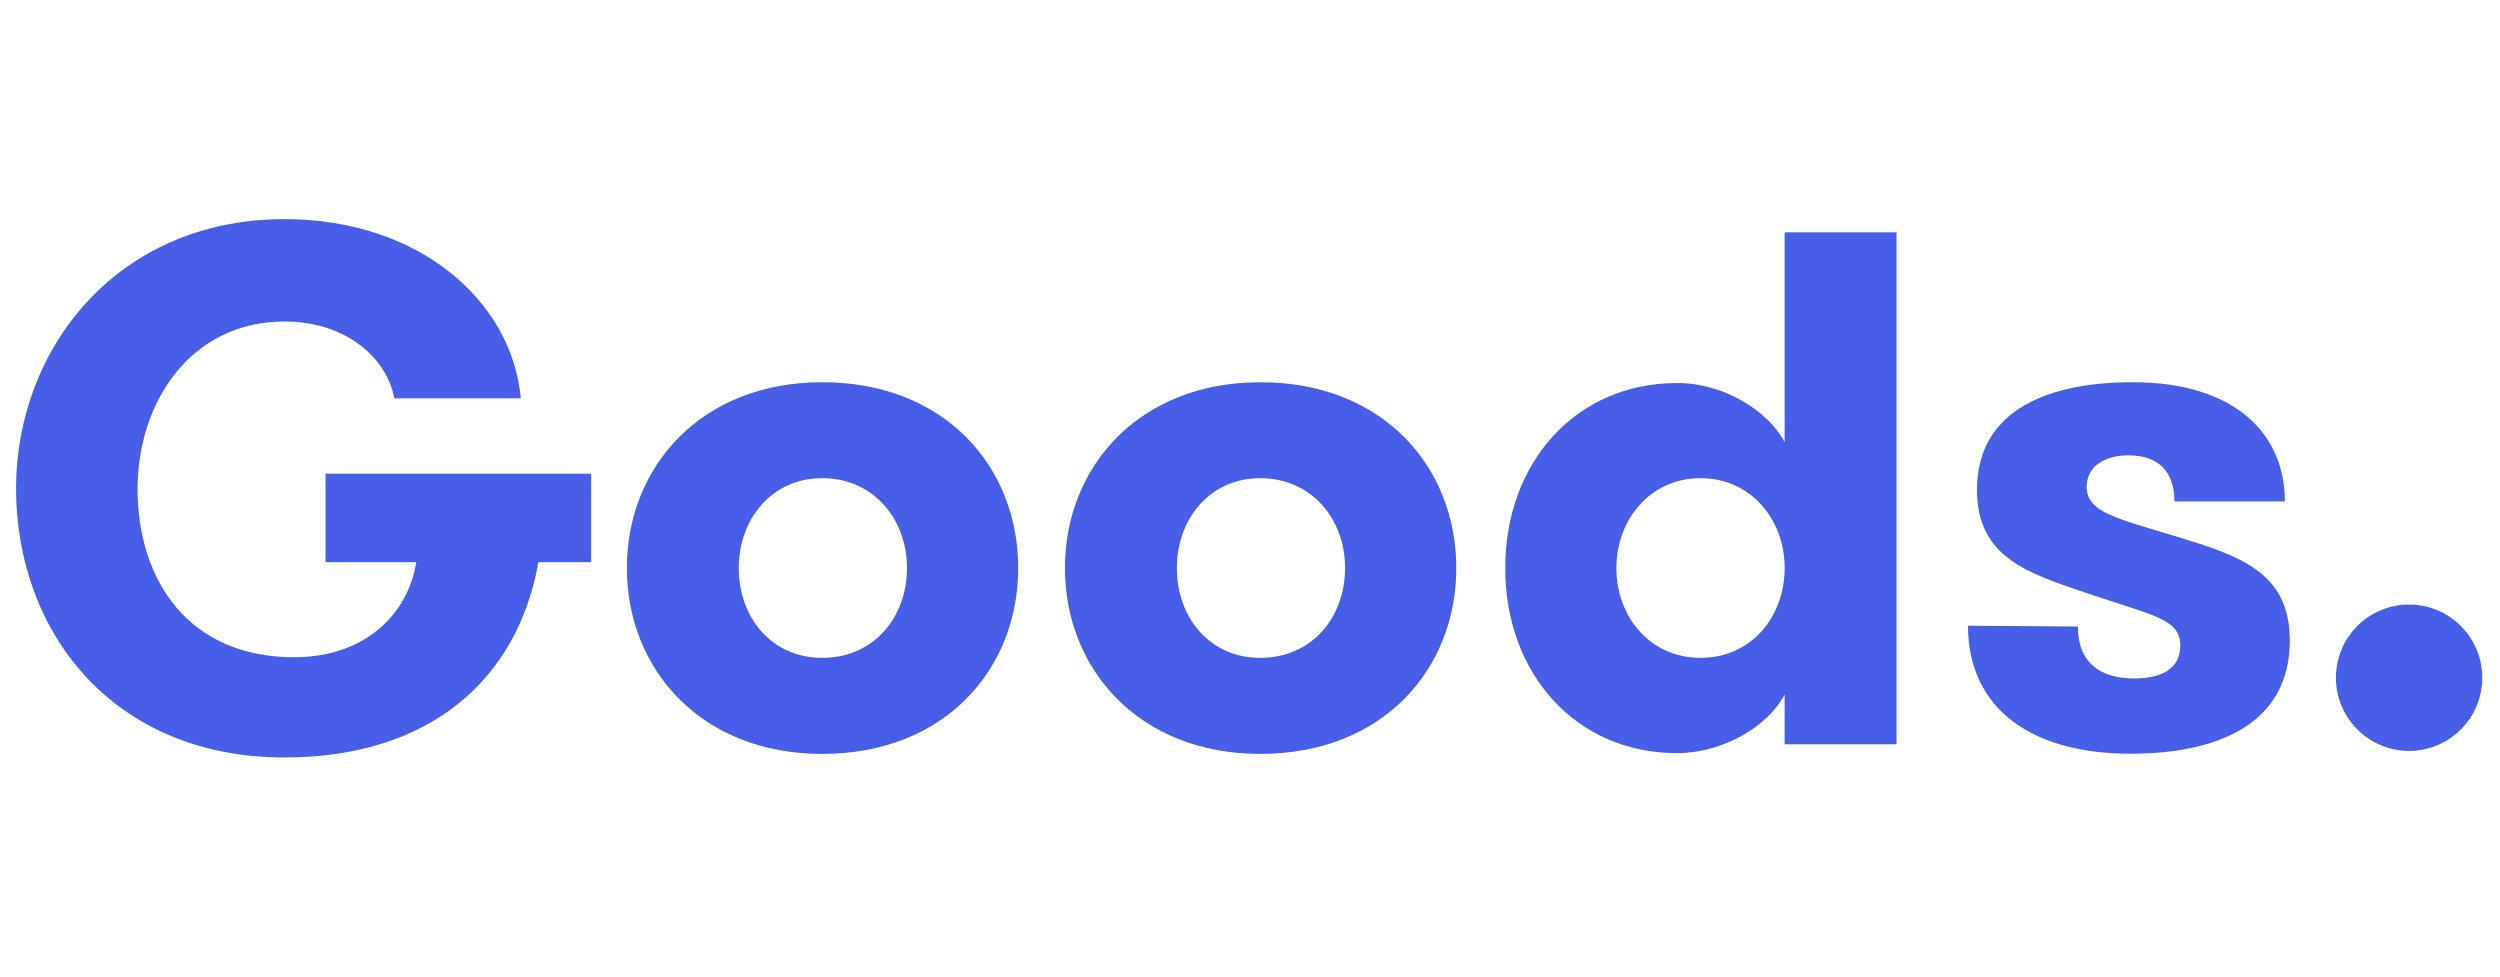
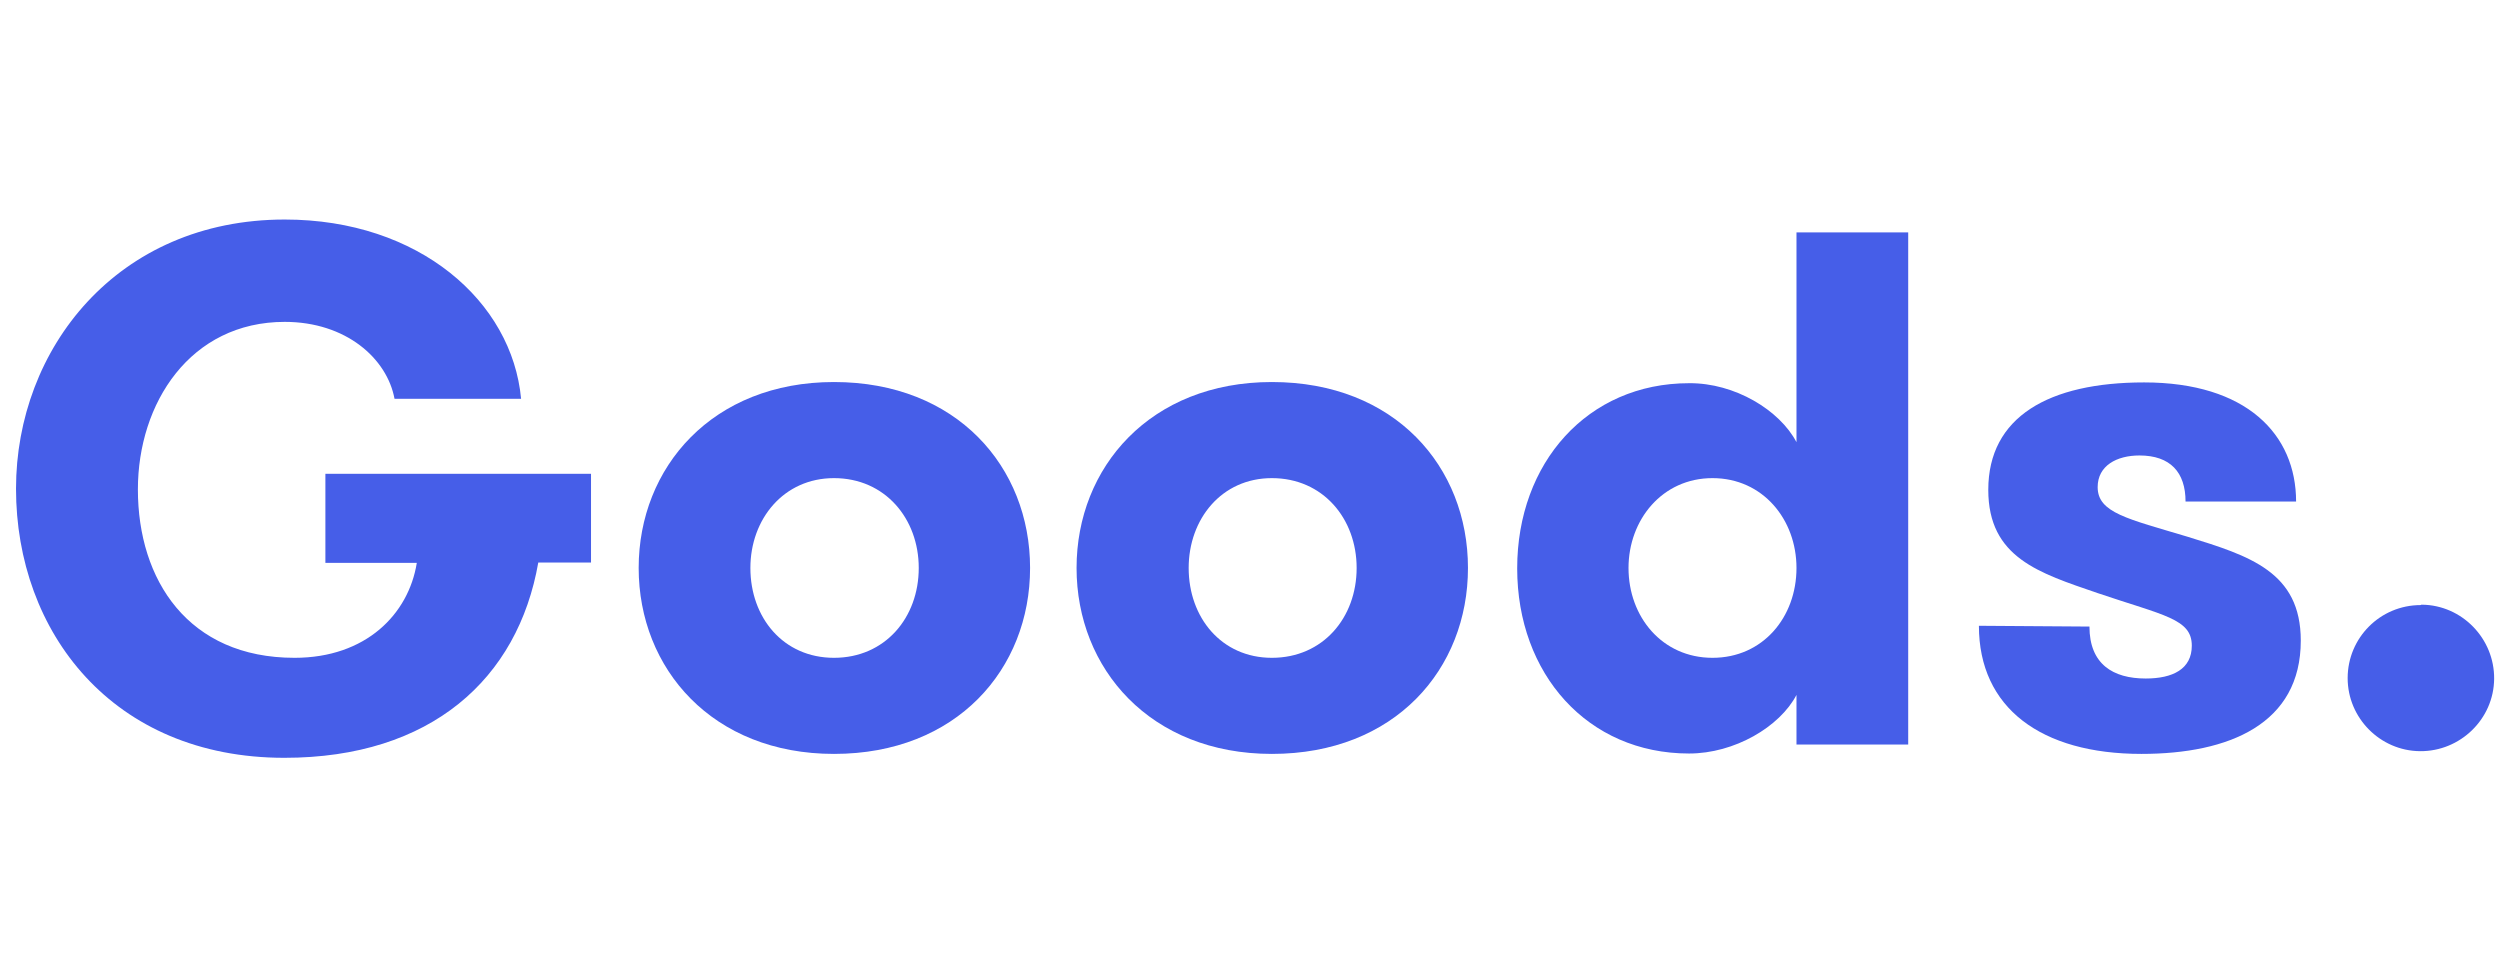
- <svg xmlns="http://www.w3.org/2000/svg" id="Layer_1" data-name="Layer 1" viewBox="0 0 640 250">
-   <defs>
-     <style>.cls-1{fill:#465ee8;}</style>
-   </defs>
-   <path class="cls-1" d="M83.34,121.26h68v22.65H137.83c-5.25,29.77-27.53,50-65,50-44,0-68.72-32.2-68.72-68.9C4.14,89.24,30,56.1,72.86,56.1c34.45,0,58.23,21,60.47,45.87H100.94c-1.87-10.3-12.36-19.66-28.08-19.66-24.16,0-37.64,20.78-37.64,42.88,0,23.21,12.92,43.06,40.07,43.06,18.35,0,29.21-11.23,31.27-24.34H83.34Z" />
-   <path class="cls-1" d="M160.48,145.41c0-25.84,18.91-47.56,50-47.56,31.45,0,50.18,21.72,50.18,47.56S241.92,193,210.47,193C179.39,193,160.48,171.25,160.48,145.41Zm71.71,0c0-12.55-8.62-23-21.72-23-12.92,0-21.35,10.48-21.35,23,0,12.73,8.43,23,21.35,23C223.57,168.44,232.19,158.14,232.19,145.41Z" />
-   <path class="cls-1" d="M272.63,145.41c0-25.84,18.91-47.56,50-47.56,31.46,0,50.18,21.72,50.18,47.56S354.08,193,322.62,193C291.54,193,272.63,171.25,272.63,145.41Zm71.71,0c0-12.55-8.61-23-21.72-23-12.92,0-21.34,10.48-21.34,23,0,12.73,8.42,23,21.34,23C335.73,168.44,344.34,158.14,344.34,145.41Z" />
-   <path class="cls-1" d="M456.87,59.47h28.64V190.53H456.87V177.8c-4.31,8.24-15.92,15-27.53,15-26,0-44-20.41-44-47.37s18-47.37,44-47.37C441,98,452.56,105,456.87,113.2Zm0,85.94c0-12.36-8.62-23-21.54-23s-21.53,10.67-21.53,23c0,12.54,8.62,23,21.53,23S456.87,158,456.87,145.41Z" />
-   <path class="cls-1" d="M531.94,160.39c0,9.55,6,13.29,14.42,13.29,6.93,0,11.8-2.43,11.8-8.42,0-6.93-7.12-7.68-24.16-13.49-14.79-5.05-27.89-9-27.89-26.4,0-18.72,15.54-27.52,39.88-27.52,26.21,0,38.94,13.29,38.94,30.52H556.66c0-7.49-3.93-11.8-11.8-11.8-5.8,0-10.67,2.63-10.67,8.06,0,6.55,7.68,8.05,23,12.73,15.92,4.87,29,9,29,26.59,0,21.34-18.35,29-40.81,29-25.66,0-41.57-11.8-41.57-32.77Z" />
-   <path class="cls-1" d="M617,154.77A18.73,18.73,0,1,1,598,173.49,18.7,18.7,0,0,1,617,154.77Z" />
+ <svg xmlns="http://www.w3.org/2000/svg" version="1.1" id="Layer_1" x="0px" y="0px" viewBox="0 0 640 250" style="enable-background:new 0 0 640 250;" xml:space="preserve">
+   <style type="text/css">
+ 	.st0{fill:#465EE8;}
+ </style>
+   <path class="st0" d="M83.3,121.3h68v22.7h-13.5c-5.2,29.8-27.5,50-65,50c-44,0-68.7-32.2-68.7-68.9c0-35.8,25.9-68.9,68.8-68.9  c34.4,0,58.2,21,60.5,45.9h-32.4c-1.9-10.3-12.4-19.7-28.1-19.7c-24.2,0-37.6,20.8-37.6,42.9c0,23.2,12.9,43.1,40.1,43.1  c18.3,0,29.2-11.2,31.3-24.3H83.3V121.3z" />
+   <path class="st0" d="M163.5,145.4c0-25.8,18.9-47.6,50-47.6c31.4,0,50.2,21.7,50.2,47.6S244.9,193,213.5,193  C182.4,193,163.5,171.2,163.5,145.4z M235.2,145.4c0-12.6-8.6-23-21.7-23c-12.9,0-21.4,10.5-21.4,23c0,12.7,8.4,23,21.4,23  C226.6,168.4,235.2,158.1,235.2,145.4z" />
+   <path class="st0" d="M275.6,145.4c0-25.8,18.9-47.6,50-47.6c31.5,0,50.2,21.7,50.2,47.6S357.1,193,325.6,193  C294.5,193,275.6,171.2,275.6,145.4z M347.3,145.4c0-12.6-8.6-23-21.7-23c-12.9,0-21.3,10.5-21.3,23c0,12.7,8.4,23,21.3,23  C338.7,168.4,347.3,158.1,347.3,145.4z" />
+   <path class="st0" d="M459.9,59.5h28.6v131.1h-28.6v-12.7c-4.3,8.2-15.9,15-27.5,15c-26,0-44-20.4-44-47.4s18-47.4,44-47.4  c11.7-0.1,23.2,6.9,27.5,15.1V59.5z M459.9,145.4c0-12.4-8.6-23-21.5-23s-21.5,10.7-21.5,23c0,12.5,8.6,23,21.5,23  S459.9,158,459.9,145.4z" />
+   <path class="st0" d="M534.9,160.4c0,9.6,6,13.3,14.4,13.3c6.9,0,11.8-2.4,11.8-8.4c0-6.9-7.1-7.7-24.2-13.5  c-14.8-5.1-27.9-9-27.9-26.4c0-18.7,15.5-27.5,39.9-27.5c26.2,0,38.9,13.3,38.9,30.5h-28.3c0-7.5-3.9-11.8-11.8-11.8  c-5.8,0-10.7,2.6-10.7,8.1c0,6.6,7.7,8.1,23,12.7c15.9,4.9,29,9,29,26.6c0,21.3-18.3,29-40.8,29c-25.7,0-41.6-11.8-41.6-32.8  L534.9,160.4z" />
+   <path class="st0" d="M620,154.8c10.3,0.1,18.6,8.7,18.5,19c-0.1,10.3-8.7,18.6-19,18.5c-10.2-0.1-18.5-8.5-18.5-18.7  c0-10.3,8.3-18.7,18.7-18.7C619.8,154.8,619.9,154.8,620,154.8z" />
</svg>
